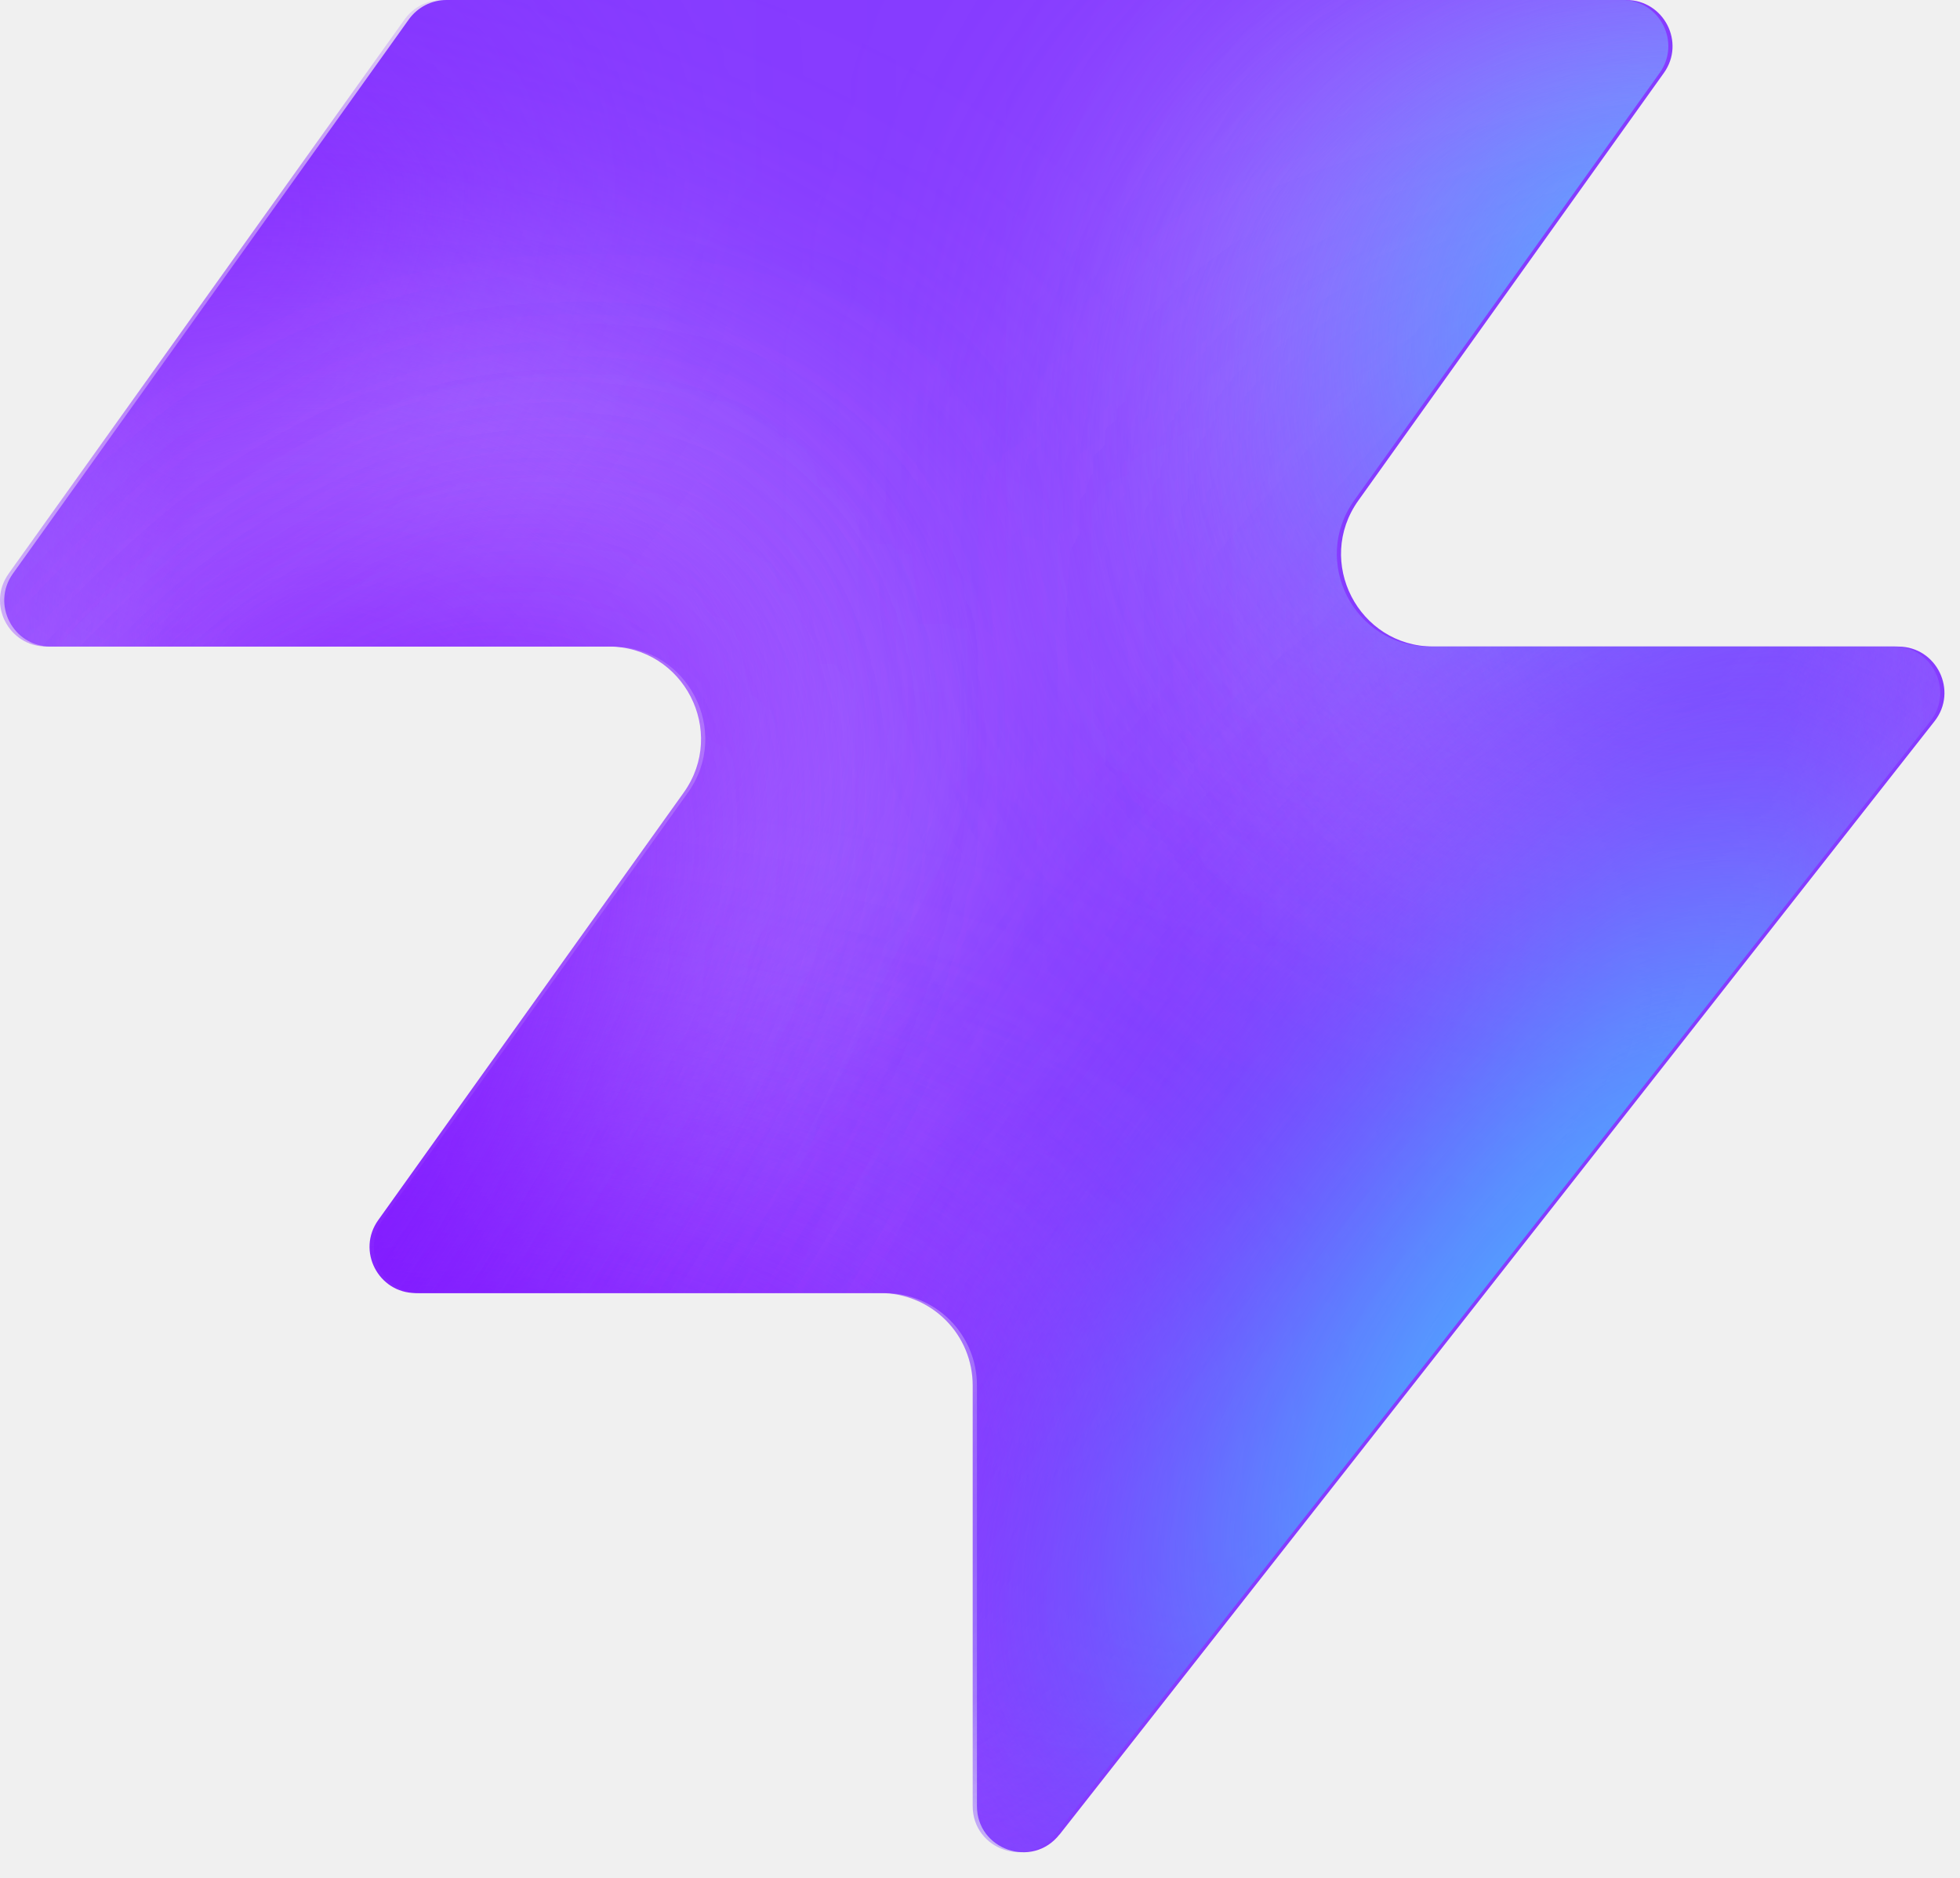
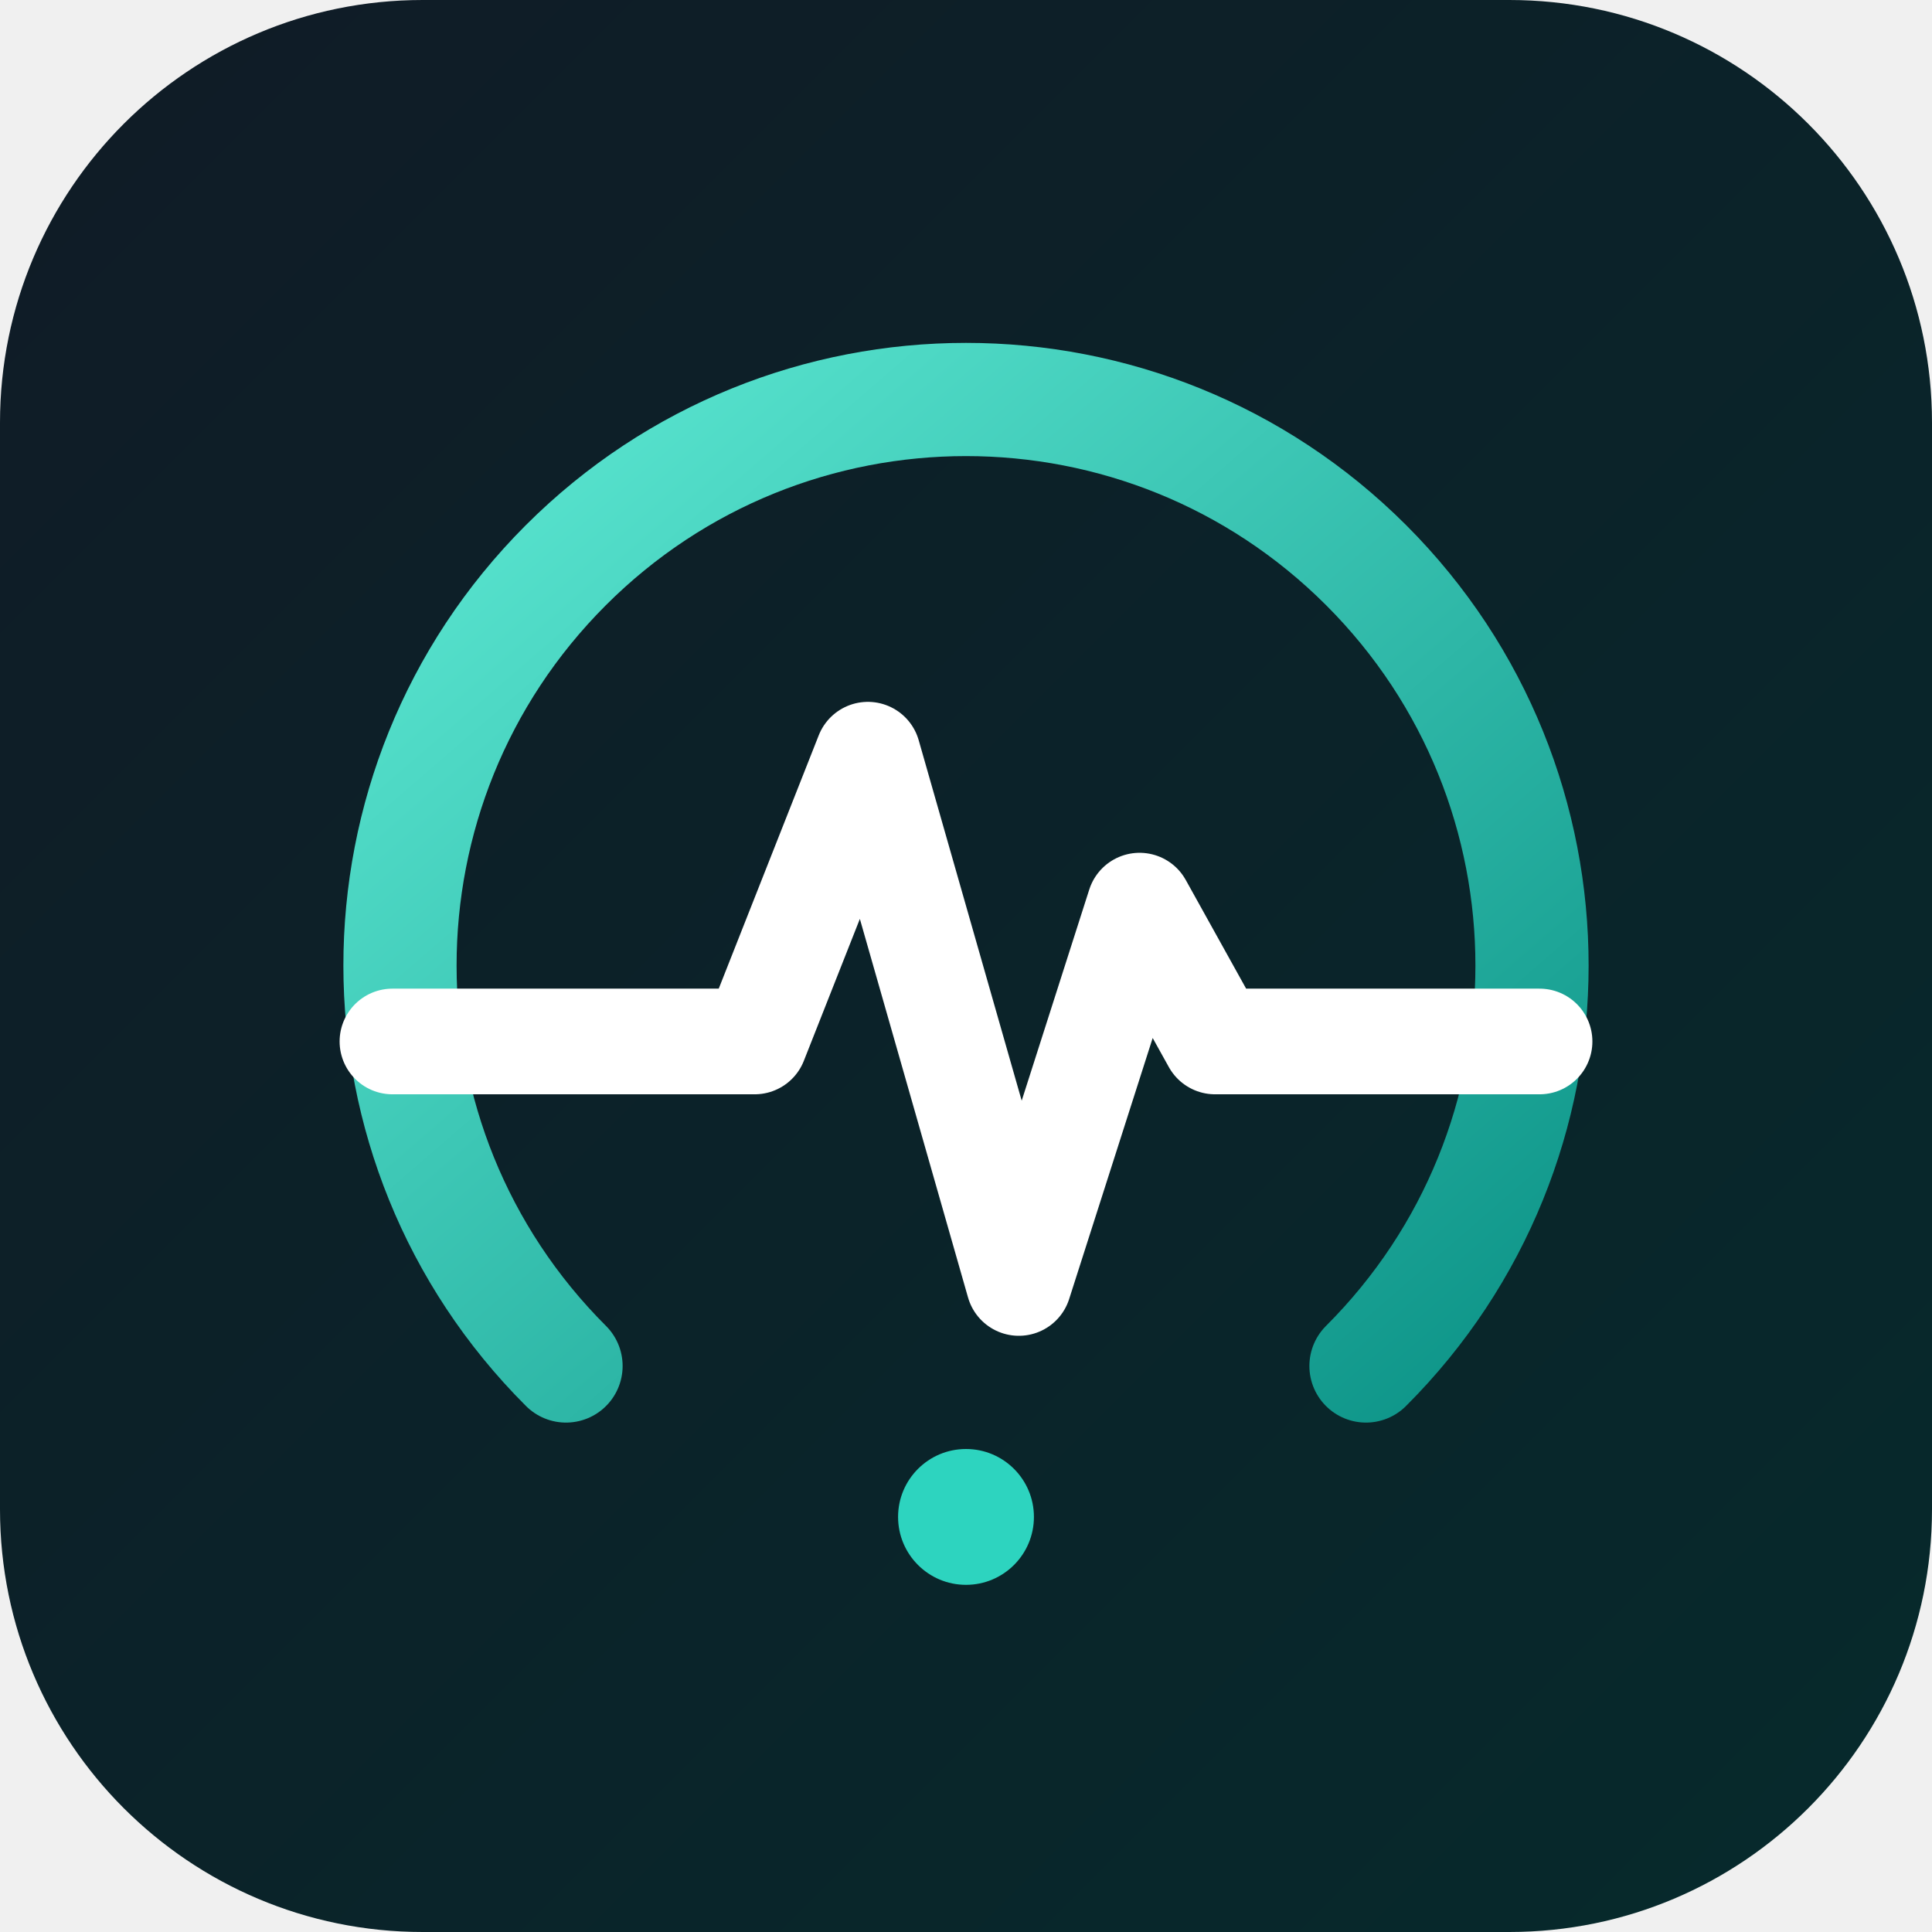
- <svg xmlns="http://www.w3.org/2000/svg" width="48" height="46" fill="none" viewBox="0 0 48 46">
-   <path fill="#863bff" d="M25.946 44.938c-.664.845-2.021.375-2.021-.698V33.937a2.26 2.26 0 0 0-2.262-2.262H10.287c-.92 0-1.456-1.04-.92-1.788l7.48-10.471c1.07-1.497 0-3.578-1.842-3.578H1.237c-.92 0-1.456-1.04-.92-1.788L10.013.474c.214-.297.556-.474.92-.474h28.894c.92 0 1.456 1.04.92 1.788l-7.48 10.471c-1.07 1.498 0 3.579 1.842 3.579h11.377c.943 0 1.473 1.088.89 1.83L25.947 44.94z" style="fill:#863bff;fill:color(display-p3 .525 .23 1);fill-opacity:1" />
-   <mask id="a" width="48" height="46" x="0" y="0" maskUnits="userSpaceOnUse" style="mask-type:alpha">
-     <path fill="#000" d="M25.842 44.938c-.664.844-2.021.375-2.021-.698V33.937a2.26 2.26 0 0 0-2.262-2.262H10.183c-.92 0-1.456-1.04-.92-1.788l7.48-10.471c1.07-1.498 0-3.579-1.842-3.579H1.133c-.92 0-1.456-1.04-.92-1.787L9.91.473c.214-.297.556-.474.92-.474h28.894c.92 0 1.456 1.04.92 1.788l-7.48 10.471c-1.07 1.498 0 3.578 1.842 3.578h11.377c.943 0 1.473 1.088.89 1.832L25.843 44.94z" style="fill:#000;fill-opacity:1" />
-   </mask>
-   <g mask="url(#a)">
-     <g filter="url(#b)">
-       <ellipse cx="5.508" cy="14.704" fill="#ede6ff" rx="5.508" ry="14.704" style="fill:#ede6ff;fill:color(display-p3 .927 .903 1);fill-opacity:1" transform="matrix(.00324 1 1 -.00324 -4.47 31.516)" />
-     </g>
-     <g filter="url(#c)">
-       <ellipse cx="10.399" cy="29.851" fill="#ede6ff" rx="10.399" ry="29.851" style="fill:#ede6ff;fill:color(display-p3 .927 .903 1);fill-opacity:1" transform="matrix(.00324 1 1 -.00324 -39.328 7.883)" />
-     </g>
-     <g filter="url(#d)">
-       <ellipse cx="5.508" cy="30.487" fill="#7e14ff" rx="5.508" ry="30.487" style="fill:#7e14ff;fill:color(display-p3 .492 .077 1);fill-opacity:1" transform="rotate(89.814 -25.913 -14.639)scale(1 -1)" />
-     </g>
-     <g filter="url(#e)">
-       <ellipse cx="5.508" cy="30.599" fill="#7e14ff" rx="5.508" ry="30.599" style="fill:#7e14ff;fill:color(display-p3 .492 .077 1);fill-opacity:1" transform="rotate(89.814 -32.644 -3.334)scale(1 -1)" />
-     </g>
-     <g filter="url(#f)">
-       <ellipse cx="5.508" cy="30.599" fill="#7e14ff" rx="5.508" ry="30.599" style="fill:#7e14ff;fill:color(display-p3 .492 .077 1);fill-opacity:1" transform="matrix(.00324 1 1 -.00324 -34.34 30.47)" />
-     </g>
-     <g filter="url(#g)">
-       <ellipse cx="14.072" cy="22.078" fill="#ede6ff" rx="14.072" ry="22.078" style="fill:#ede6ff;fill:color(display-p3 .927 .903 1);fill-opacity:1" transform="rotate(93.35 24.506 48.493)scale(-1 1)" />
-     </g>
-     <g filter="url(#h)">
-       <ellipse cx="3.47" cy="21.501" fill="#7e14ff" rx="3.47" ry="21.501" style="fill:#7e14ff;fill:color(display-p3 .492 .077 1);fill-opacity:1" transform="rotate(89.009 28.708 47.59)scale(-1 1)" />
-     </g>
-     <g filter="url(#i)">
-       <ellipse cx="3.47" cy="21.501" fill="#7e14ff" rx="3.47" ry="21.501" style="fill:#7e14ff;fill:color(display-p3 .492 .077 1);fill-opacity:1" transform="rotate(89.009 28.708 47.59)scale(-1 1)" />
-     </g>
-     <g filter="url(#j)">
-       <ellipse cx=".387" cy="8.972" fill="#7e14ff" rx="4.407" ry="29.108" style="fill:#7e14ff;fill:color(display-p3 .492 .077 1);fill-opacity:1" transform="rotate(39.51 .387 8.972)" />
-     </g>
-     <g filter="url(#k)">
-       <ellipse cx="47.523" cy="-6.092" fill="#7e14ff" rx="4.407" ry="29.108" style="fill:#7e14ff;fill:color(display-p3 .492 .077 1);fill-opacity:1" transform="rotate(37.892 47.523 -6.092)" />
-     </g>
-     <g filter="url(#l)">
-       <ellipse cx="41.412" cy="6.333" fill="#47bfff" rx="5.971" ry="9.665" style="fill:#47bfff;fill:color(display-p3 .28 .748 1);fill-opacity:1" transform="rotate(37.892 41.412 6.333)" />
-     </g>
-     <g filter="url(#m)">
-       <ellipse cx="-1.879" cy="38.332" fill="#7e14ff" rx="4.407" ry="29.108" style="fill:#7e14ff;fill:color(display-p3 .492 .077 1);fill-opacity:1" transform="rotate(37.892 -1.88 38.332)" />
-     </g>
-     <g filter="url(#n)">
-       <ellipse cx="-1.879" cy="38.332" fill="#7e14ff" rx="4.407" ry="29.108" style="fill:#7e14ff;fill:color(display-p3 .492 .077 1);fill-opacity:1" transform="rotate(37.892 -1.88 38.332)" />
-     </g>
-     <g filter="url(#o)">
-       <ellipse cx="35.651" cy="29.907" fill="#7e14ff" rx="4.407" ry="29.108" style="fill:#7e14ff;fill:color(display-p3 .492 .077 1);fill-opacity:1" transform="rotate(37.892 35.651 29.907)" />
-     </g>
-     <g filter="url(#p)">
-       <ellipse cx="38.418" cy="32.4" fill="#47bfff" rx="5.971" ry="15.297" style="fill:#47bfff;fill:color(display-p3 .28 .748 1);fill-opacity:1" transform="rotate(37.892 38.418 32.4)" />
-     </g>
-   </g>
+ <svg xmlns="http://www.w3.org/2000/svg" viewBox="0 0 512 512" width="512" height="512">
  <defs>
-     <filter id="b" width="60.045" height="41.654" x="-19.77" y="16.149" color-interpolation-filters="sRGB" filterUnits="userSpaceOnUse">
-       <feFlood flood-opacity="0" result="BackgroundImageFix" />
-       <feBlend in="SourceGraphic" in2="BackgroundImageFix" result="shape" />
-       <feGaussianBlur result="effect1_foregroundBlur_2002_17158" stdDeviation="7.659" />
-     </filter>
-     <filter id="c" width="90.34" height="51.437" x="-54.613" y="-7.533" color-interpolation-filters="sRGB" filterUnits="userSpaceOnUse">
-       <feFlood flood-opacity="0" result="BackgroundImageFix" />
-       <feBlend in="SourceGraphic" in2="BackgroundImageFix" result="shape" />
-       <feGaussianBlur result="effect1_foregroundBlur_2002_17158" stdDeviation="7.659" />
-     </filter>
-     <filter id="d" width="79.355" height="29.4" x="-49.64" y="2.03" color-interpolation-filters="sRGB" filterUnits="userSpaceOnUse">
-       <feFlood flood-opacity="0" result="BackgroundImageFix" />
-       <feBlend in="SourceGraphic" in2="BackgroundImageFix" result="shape" />
-       <feGaussianBlur result="effect1_foregroundBlur_2002_17158" stdDeviation="4.596" />
-     </filter>
-     <filter id="e" width="79.579" height="29.4" x="-45.045" y="20.029" color-interpolation-filters="sRGB" filterUnits="userSpaceOnUse">
-       <feFlood flood-opacity="0" result="BackgroundImageFix" />
-       <feBlend in="SourceGraphic" in2="BackgroundImageFix" result="shape" />
-       <feGaussianBlur result="effect1_foregroundBlur_2002_17158" stdDeviation="4.596" />
-     </filter>
-     <filter id="f" width="79.579" height="29.4" x="-43.513" y="21.178" color-interpolation-filters="sRGB" filterUnits="userSpaceOnUse">
-       <feFlood flood-opacity="0" result="BackgroundImageFix" />
-       <feBlend in="SourceGraphic" in2="BackgroundImageFix" result="shape" />
-       <feGaussianBlur result="effect1_foregroundBlur_2002_17158" stdDeviation="4.596" />
-     </filter>
-     <filter id="g" width="74.749" height="58.852" x="15.756" y="-17.901" color-interpolation-filters="sRGB" filterUnits="userSpaceOnUse">
-       <feFlood flood-opacity="0" result="BackgroundImageFix" />
-       <feBlend in="SourceGraphic" in2="BackgroundImageFix" result="shape" />
-       <feGaussianBlur result="effect1_foregroundBlur_2002_17158" stdDeviation="7.659" />
-     </filter>
-     <filter id="h" width="61.377" height="25.362" x="23.548" y="2.284" color-interpolation-filters="sRGB" filterUnits="userSpaceOnUse">
-       <feFlood flood-opacity="0" result="BackgroundImageFix" />
-       <feBlend in="SourceGraphic" in2="BackgroundImageFix" result="shape" />
-       <feGaussianBlur result="effect1_foregroundBlur_2002_17158" stdDeviation="4.596" />
-     </filter>
-     <filter id="i" width="61.377" height="25.362" x="23.548" y="2.284" color-interpolation-filters="sRGB" filterUnits="userSpaceOnUse">
-       <feFlood flood-opacity="0" result="BackgroundImageFix" />
-       <feBlend in="SourceGraphic" in2="BackgroundImageFix" result="shape" />
-       <feGaussianBlur result="effect1_foregroundBlur_2002_17158" stdDeviation="4.596" />
-     </filter>
-     <filter id="j" width="56.045" height="63.649" x="-27.636" y="-22.853" color-interpolation-filters="sRGB" filterUnits="userSpaceOnUse">
-       <feFlood flood-opacity="0" result="BackgroundImageFix" />
-       <feBlend in="SourceGraphic" in2="BackgroundImageFix" result="shape" />
-       <feGaussianBlur result="effect1_foregroundBlur_2002_17158" stdDeviation="4.596" />
-     </filter>
-     <filter id="k" width="54.814" height="64.646" x="20.116" y="-38.415" color-interpolation-filters="sRGB" filterUnits="userSpaceOnUse">
-       <feFlood flood-opacity="0" result="BackgroundImageFix" />
-       <feBlend in="SourceGraphic" in2="BackgroundImageFix" result="shape" />
-       <feGaussianBlur result="effect1_foregroundBlur_2002_17158" stdDeviation="4.596" />
-     </filter>
-     <filter id="l" width="33.541" height="35.313" x="24.641" y="-11.323" color-interpolation-filters="sRGB" filterUnits="userSpaceOnUse">
-       <feFlood flood-opacity="0" result="BackgroundImageFix" />
-       <feBlend in="SourceGraphic" in2="BackgroundImageFix" result="shape" />
-       <feGaussianBlur result="effect1_foregroundBlur_2002_17158" stdDeviation="4.596" />
-     </filter>
-     <filter id="m" width="54.814" height="64.646" x="-29.286" y="6.009" color-interpolation-filters="sRGB" filterUnits="userSpaceOnUse">
-       <feFlood flood-opacity="0" result="BackgroundImageFix" />
-       <feBlend in="SourceGraphic" in2="BackgroundImageFix" result="shape" />
-       <feGaussianBlur result="effect1_foregroundBlur_2002_17158" stdDeviation="4.596" />
-     </filter>
-     <filter id="n" width="54.814" height="64.646" x="-29.286" y="6.009" color-interpolation-filters="sRGB" filterUnits="userSpaceOnUse">
-       <feFlood flood-opacity="0" result="BackgroundImageFix" />
-       <feBlend in="SourceGraphic" in2="BackgroundImageFix" result="shape" />
-       <feGaussianBlur result="effect1_foregroundBlur_2002_17158" stdDeviation="4.596" />
-     </filter>
-     <filter id="o" width="54.814" height="64.646" x="8.244" y="-2.416" color-interpolation-filters="sRGB" filterUnits="userSpaceOnUse">
-       <feFlood flood-opacity="0" result="BackgroundImageFix" />
-       <feBlend in="SourceGraphic" in2="BackgroundImageFix" result="shape" />
-       <feGaussianBlur result="effect1_foregroundBlur_2002_17158" stdDeviation="4.596" />
-     </filter>
-     <filter id="p" width="39.409" height="43.623" x="18.713" y="10.588" color-interpolation-filters="sRGB" filterUnits="userSpaceOnUse">
-       <feFlood flood-opacity="0" result="BackgroundImageFix" />
-       <feBlend in="SourceGraphic" in2="BackgroundImageFix" result="shape" />
-       <feGaussianBlur result="effect1_foregroundBlur_2002_17158" stdDeviation="4.596" />
-     </filter>
+     <linearGradient id="bg" x1="0" y1="0" x2="1" y2="1">
+       <stop offset="0" stop-color="#101b26" />
+       <stop offset="1" stop-color="#062a2c" />
+     </linearGradient>
+     <linearGradient id="dial" x1="0" y1="0" x2="1" y2="1">
+       <stop offset="0" stop-color="#5eead4" />
+       <stop offset="1" stop-color="#0d9488" />
+     </linearGradient>
  </defs>
+   <rect width="512" height="512" rx="112" fill="url(#bg)" />
+   <path d="M150 362 A150 150 0 1 1 362 362" fill="none" stroke="url(#dial)" stroke-width="30" stroke-linecap="round" />
+   <path d="M104 276 H200 L230 200 L270 340 L302 240 L322 276 H408" fill="none" stroke="#ffffff" stroke-width="28" stroke-linecap="round" stroke-linejoin="round" />
+   <circle cx="256" cy="402" r="18" fill="#2dd4bf" />
</svg>
